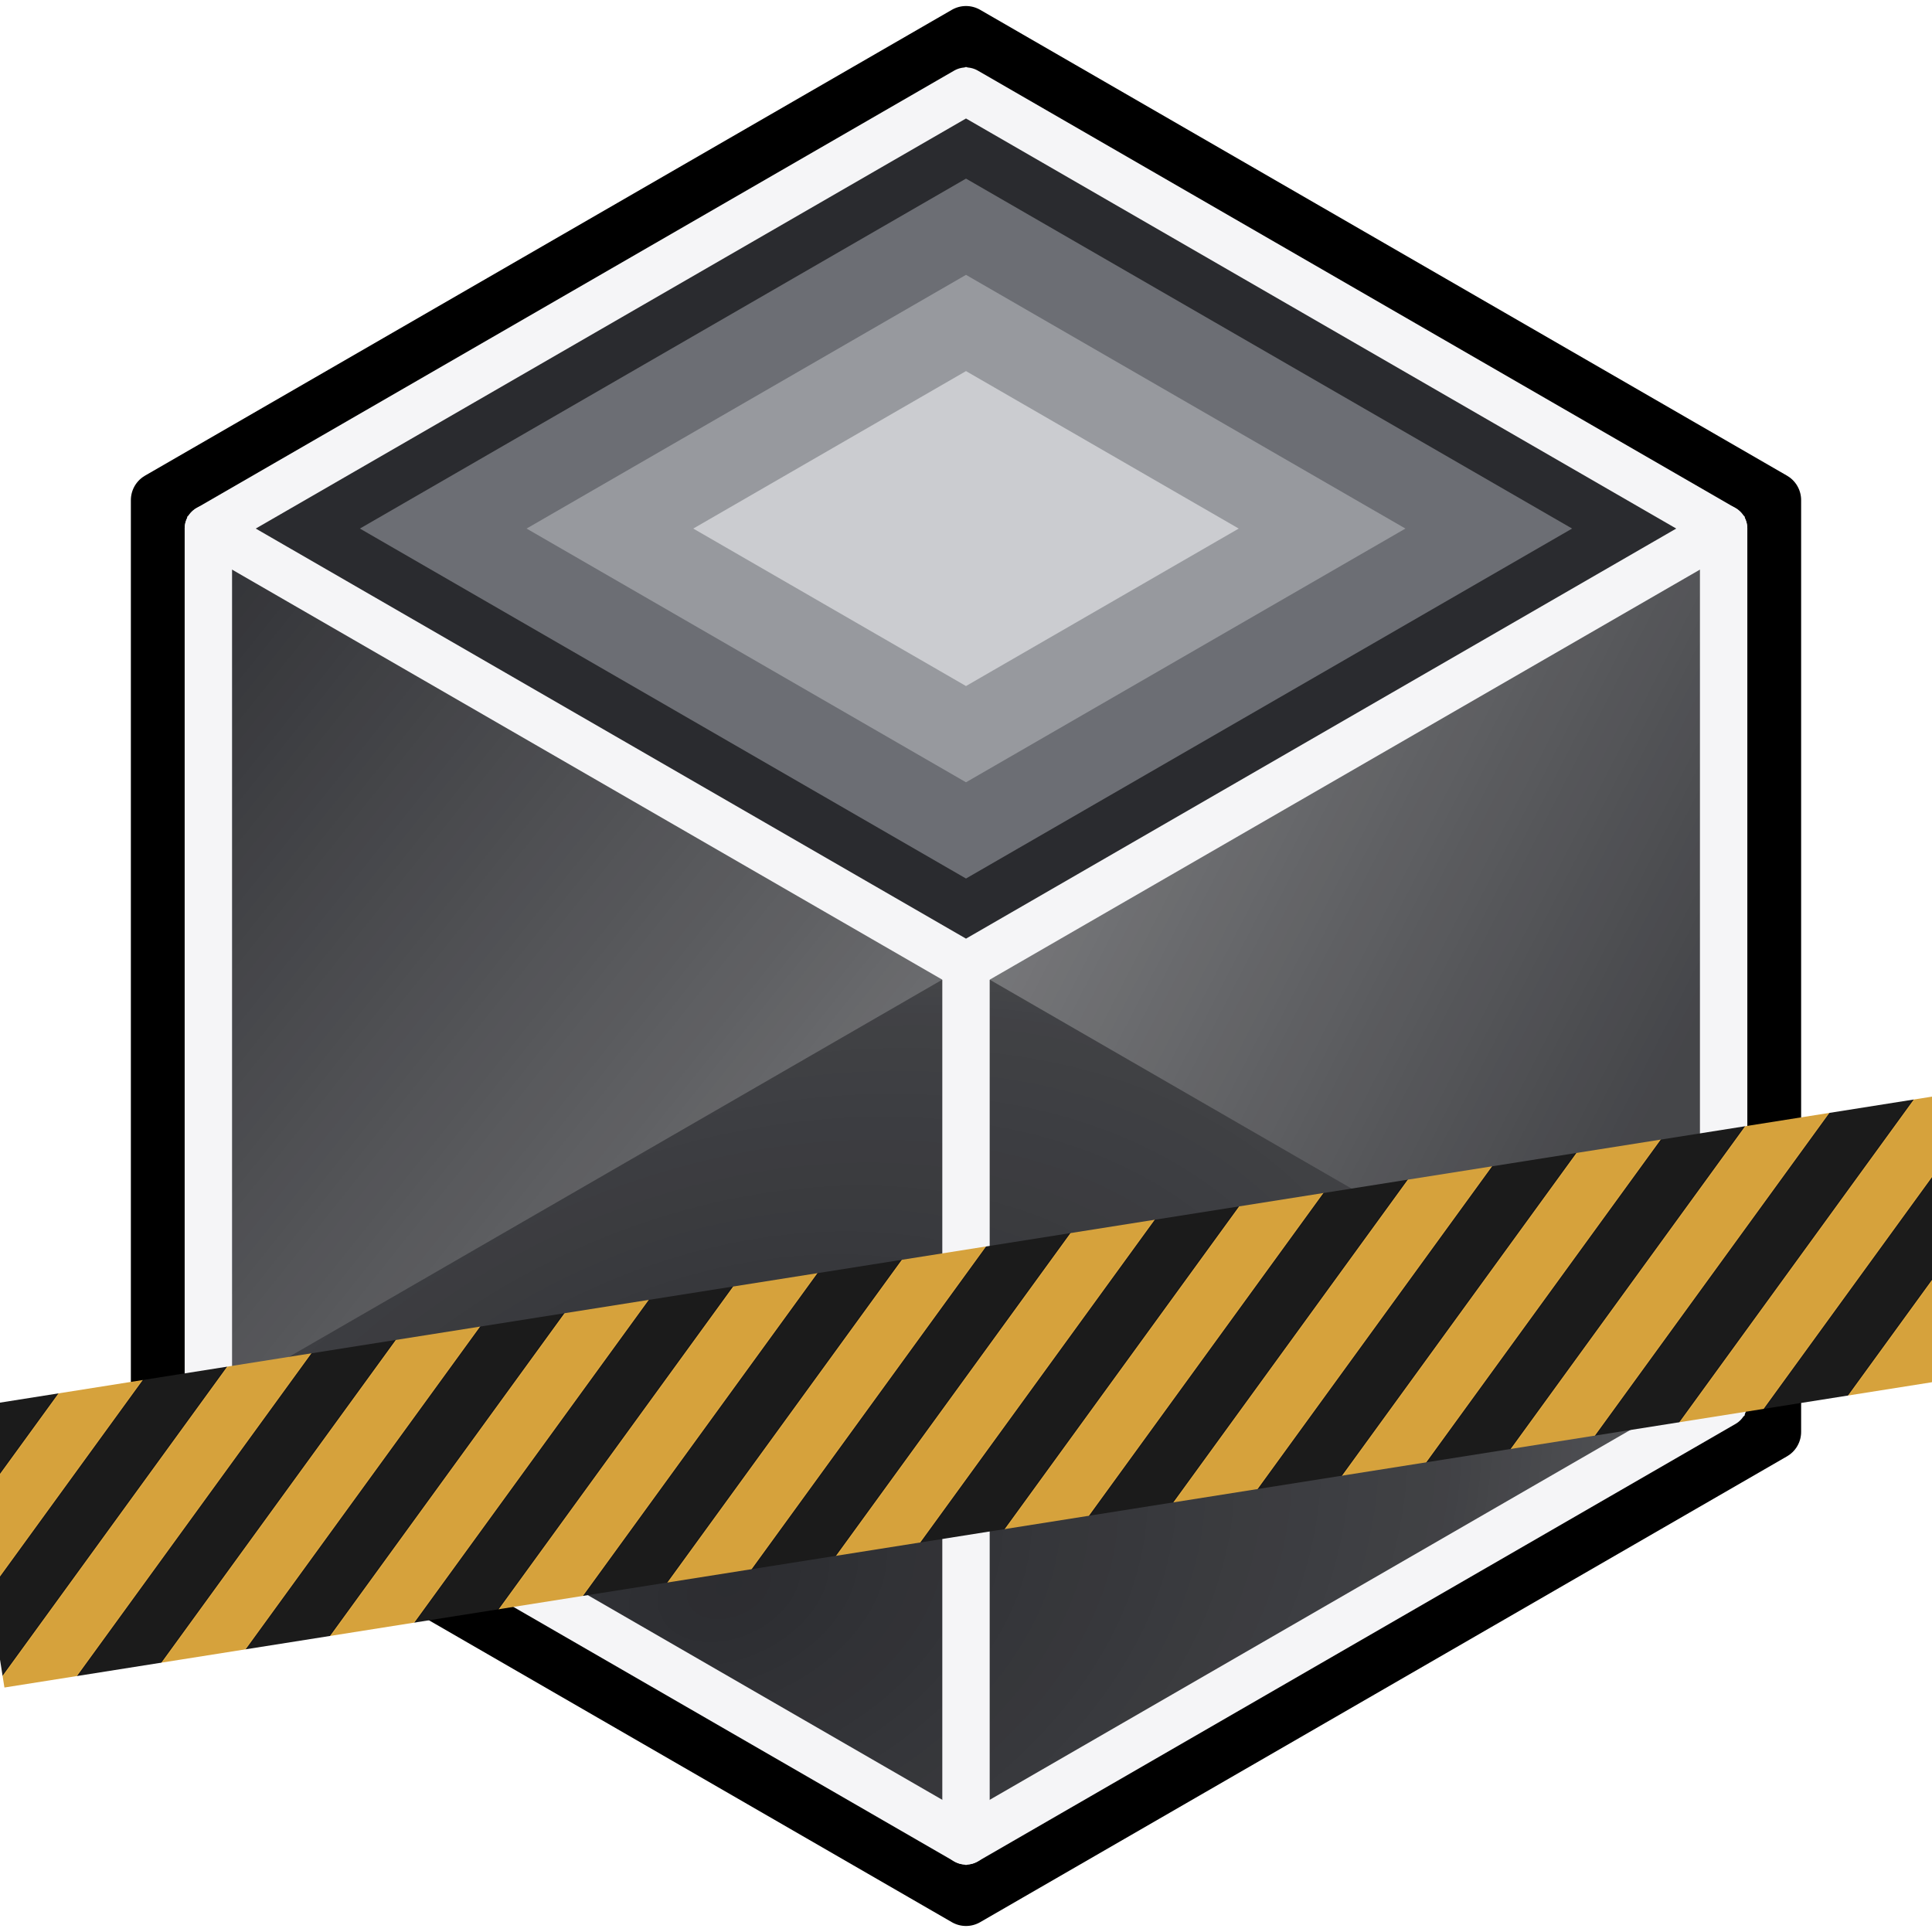
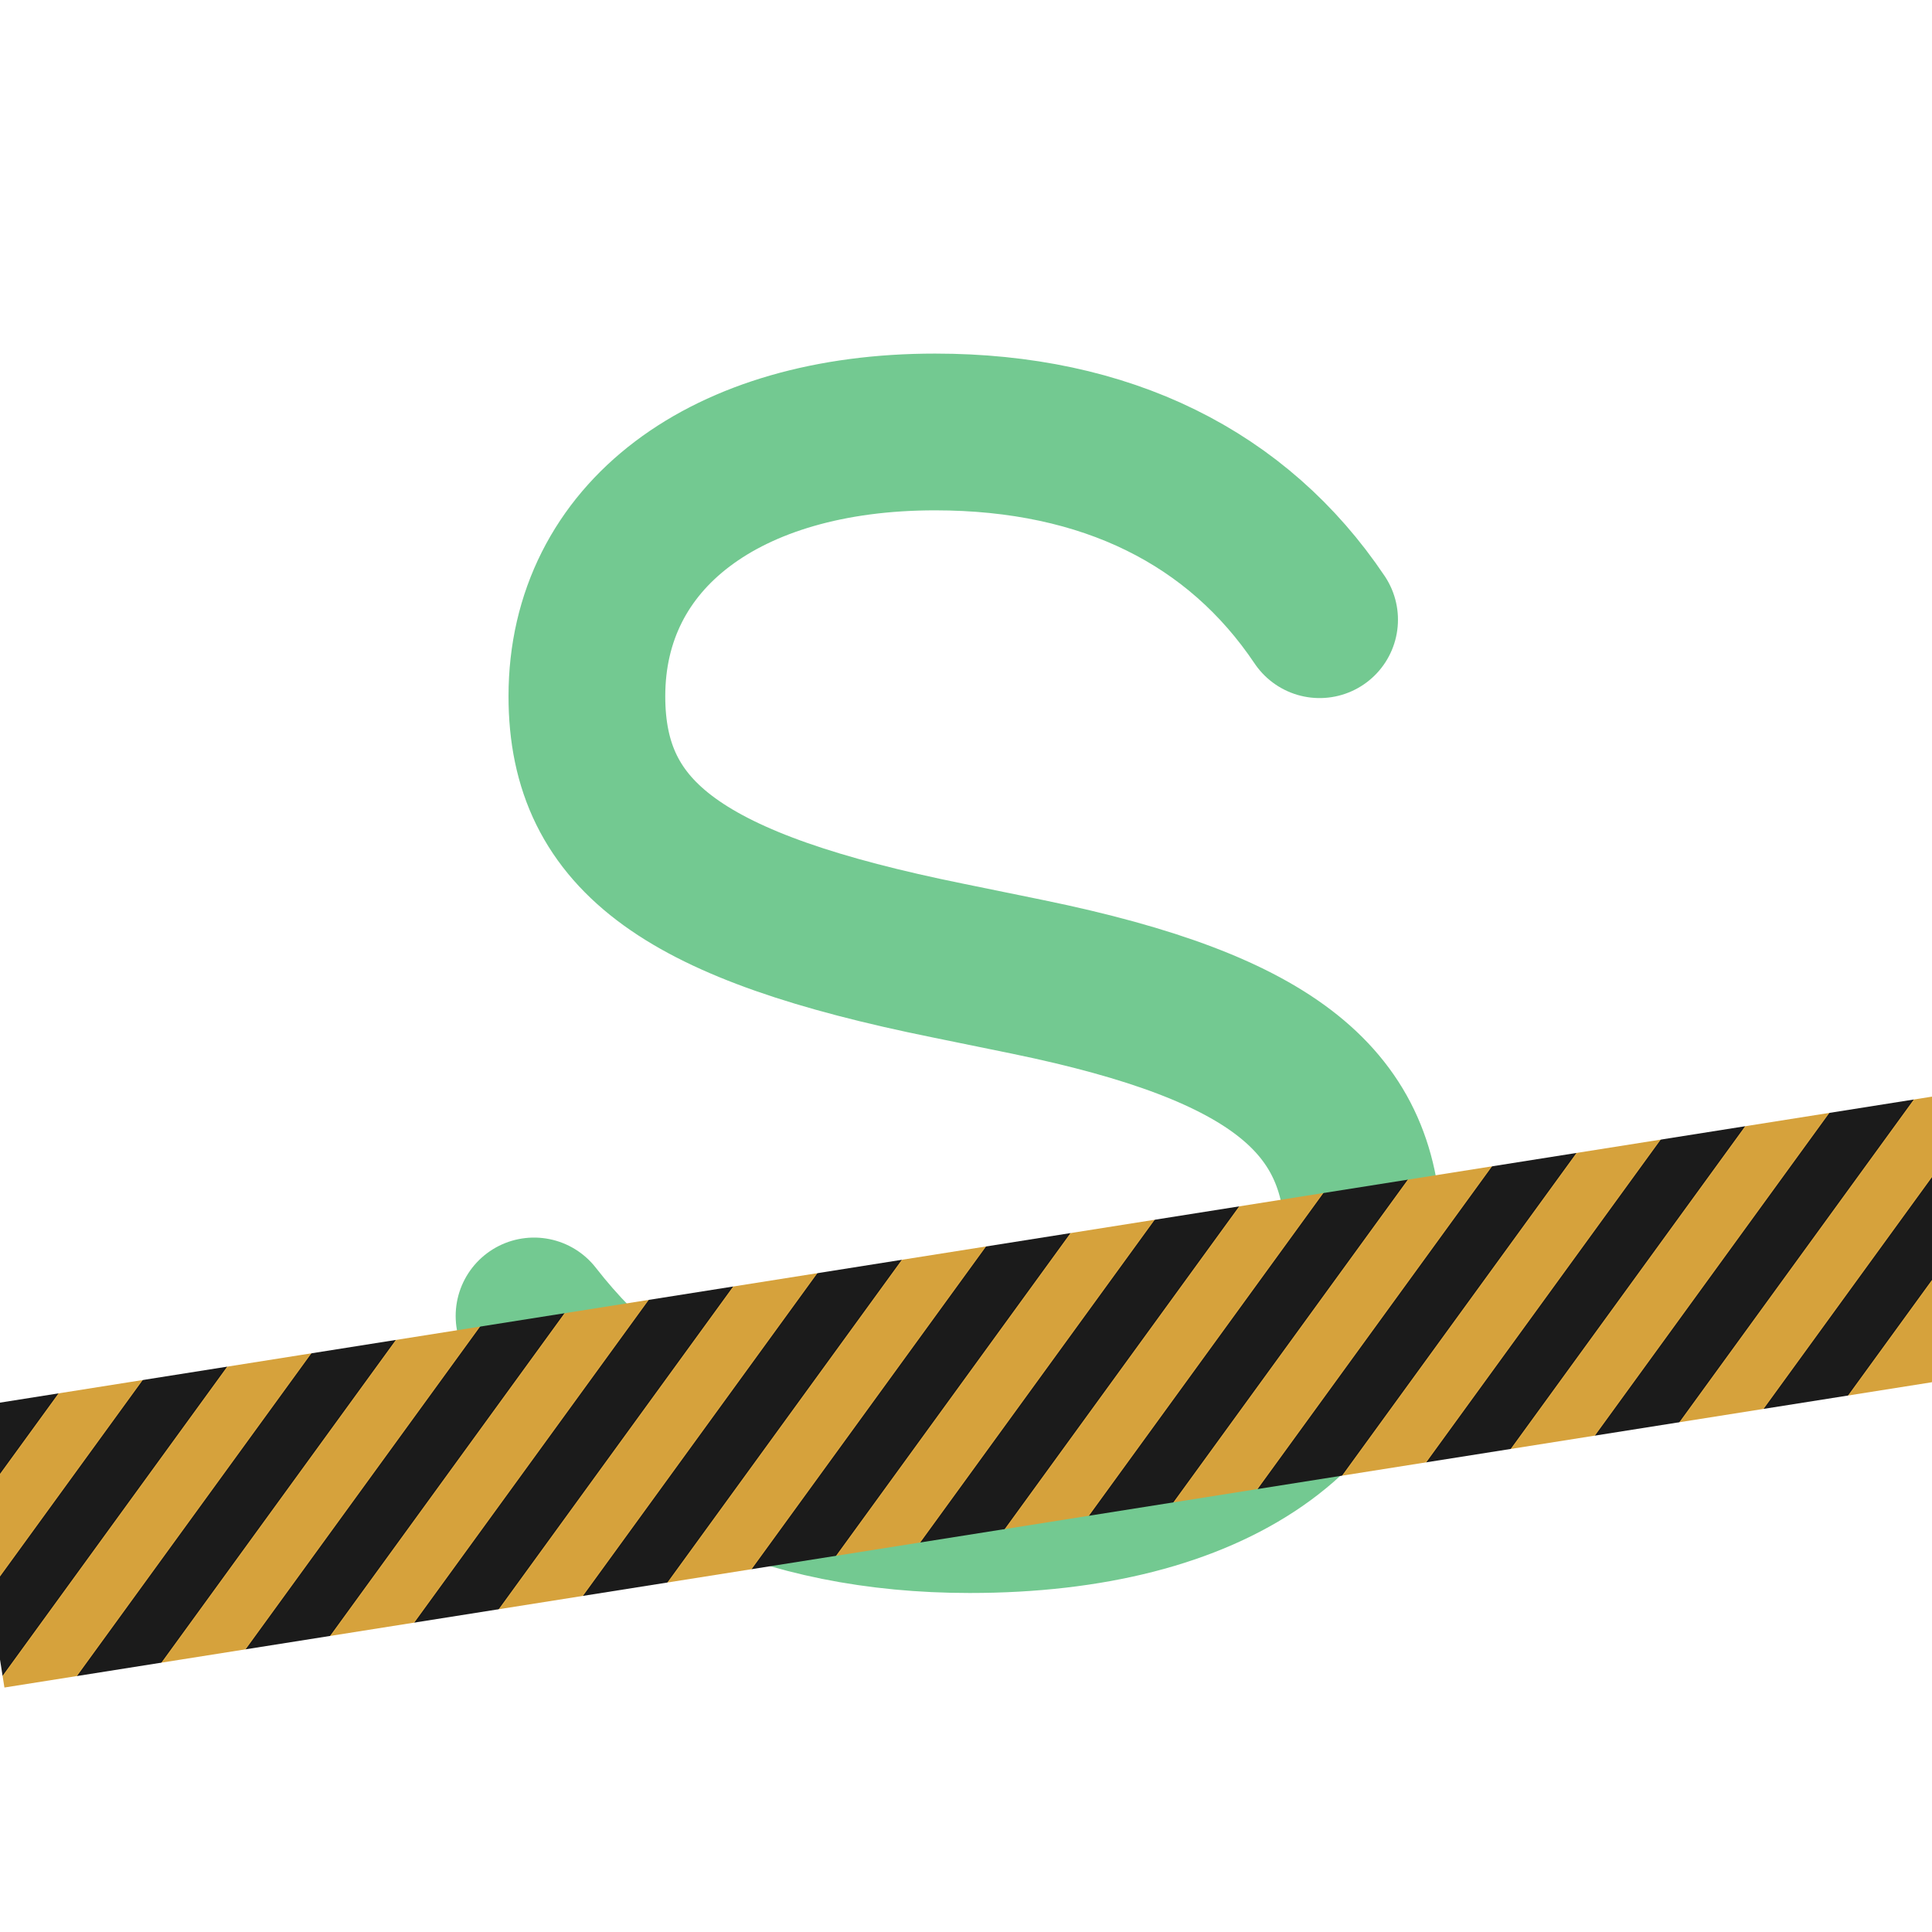
<svg xmlns="http://www.w3.org/2000/svg" width="1024" height="1024" viewBox="-53 -53 106 106">
-   <defs>
-     <linearGradient id="nt-l" gradientUnits="userSpaceOnUse" x1="-42" y1="-20" x2="-2" y2="12">
-       <stop offset="0" stop-color="white" stop-opacity="0.044" />
-       <stop offset="0.72" stop-color="white" stop-opacity="0.253" />
-       <stop offset="1" stop-color="white" stop-opacity="0.352" />
-     </linearGradient>
-     <linearGradient id="nt-r" gradientUnits="userSpaceOnUse" x1="40" y1="3" x2="3" y2="-16">
-       <stop offset="0" stop-color="white" stop-opacity="0.127" />
-       <stop offset="0.68" stop-color="white" stop-opacity="0.308" />
-       <stop offset="1" stop-color="white" stop-opacity="0.396" />
-     </linearGradient>
-     <radialGradient id="nt-f" gradientUnits="userSpaceOnUse" cx="-13" cy="34" r="54" gradientTransform="translate(-13 34) rotate(-24) scale(1 0.7) translate(13 -34)">
-       <stop offset="0" stop-color="white" stop-opacity="0.008" />
-       <stop offset="0.76" stop-color="white" stop-opacity="0.105" />
-       <stop offset="1" stop-color="white" stop-opacity="0.193" />
-     </radialGradient>
-   </defs>
-   <path d="M0 -51.12 L44.27 -25.56 L44.27 25.56 L0 51.12 L-44.27 25.56 L-44.27 -25.56 Z" fill="none" stroke="#000000" stroke-width="3.1" stroke-linejoin="round" />
-   <path d="M0 -48 L41.568 -24 L41.568 24 L0 48 L-41.568 24 L-41.568 -24 Z" fill="#2a2b2f" />
-   <path d="M-41.568 -24 L-41.568 24 L0 0 Z" fill="url(#nt-l)" />
-   <path d="M41.568 -24 L0 0 L41.568 24 Z" fill="url(#nt-r)" />
-   <path d="M0 0 L-41.568 24 L0 48 L41.568 24 Z" fill="url(#nt-f)" />
-   <path d="M0 -43.2 L33.254 -24 L0 -4.8 L-33.254 -24 Z" fill="#787a80" fill-opacity="0.85" />
-   <path d="M0 -37.92 L24.109 -24 L0 -10.08 L-24.109 -24 Z" fill="#9fa1a6" fill-opacity="0.85" />
-   <path d="M0 -32.64 L14.964 -24 L0 -15.36 L-14.964 -24 Z" fill="#d4d5d8" fill-opacity="0.85" />
-   <g fill="none" stroke="#f5f5f7" stroke-width="2.6" stroke-linejoin="round" stroke-linecap="round">
-     <path d="M0 -48 L-41.568 -24 L0 0 L41.568 -24 Z" />
-     <path d="M-41.568 -24 L-41.568 24 L0 48 L41.568 24 L41.568 -24" />
-     <path d="M0 0 L0 48" />
-   </g>
+   <path d="M706 322c-45-67-117-103-211-103-115 0-191 57-191 145 0 78 55 116 198 145l44 9c136 28 184 69 184 145 0 93-82 150-216 150-102 0-183-37-239-109" transform="scale(0.1) translate(-512 -512)" fill="none" stroke="#73C991" stroke-width="86" stroke-linecap="round" stroke-linejoin="round" />
  <defs>
    <pattern id="tape-stripes" width="6.625" height="6.625" patternUnits="userSpaceOnUse" patternTransform="rotate(45)">
      <rect width="6.625" height="6.625" fill="#1b1b1b" />
      <rect width="3.313" height="6.625" fill="#d6a23c" />
    </pattern>
  </defs>
  <g transform="rotate(-9)">
    <rect x="-58.3" y="15.37" width="116.6" height="15.476" fill="url(#tape-stripes)" />
  </g>
</svg>
